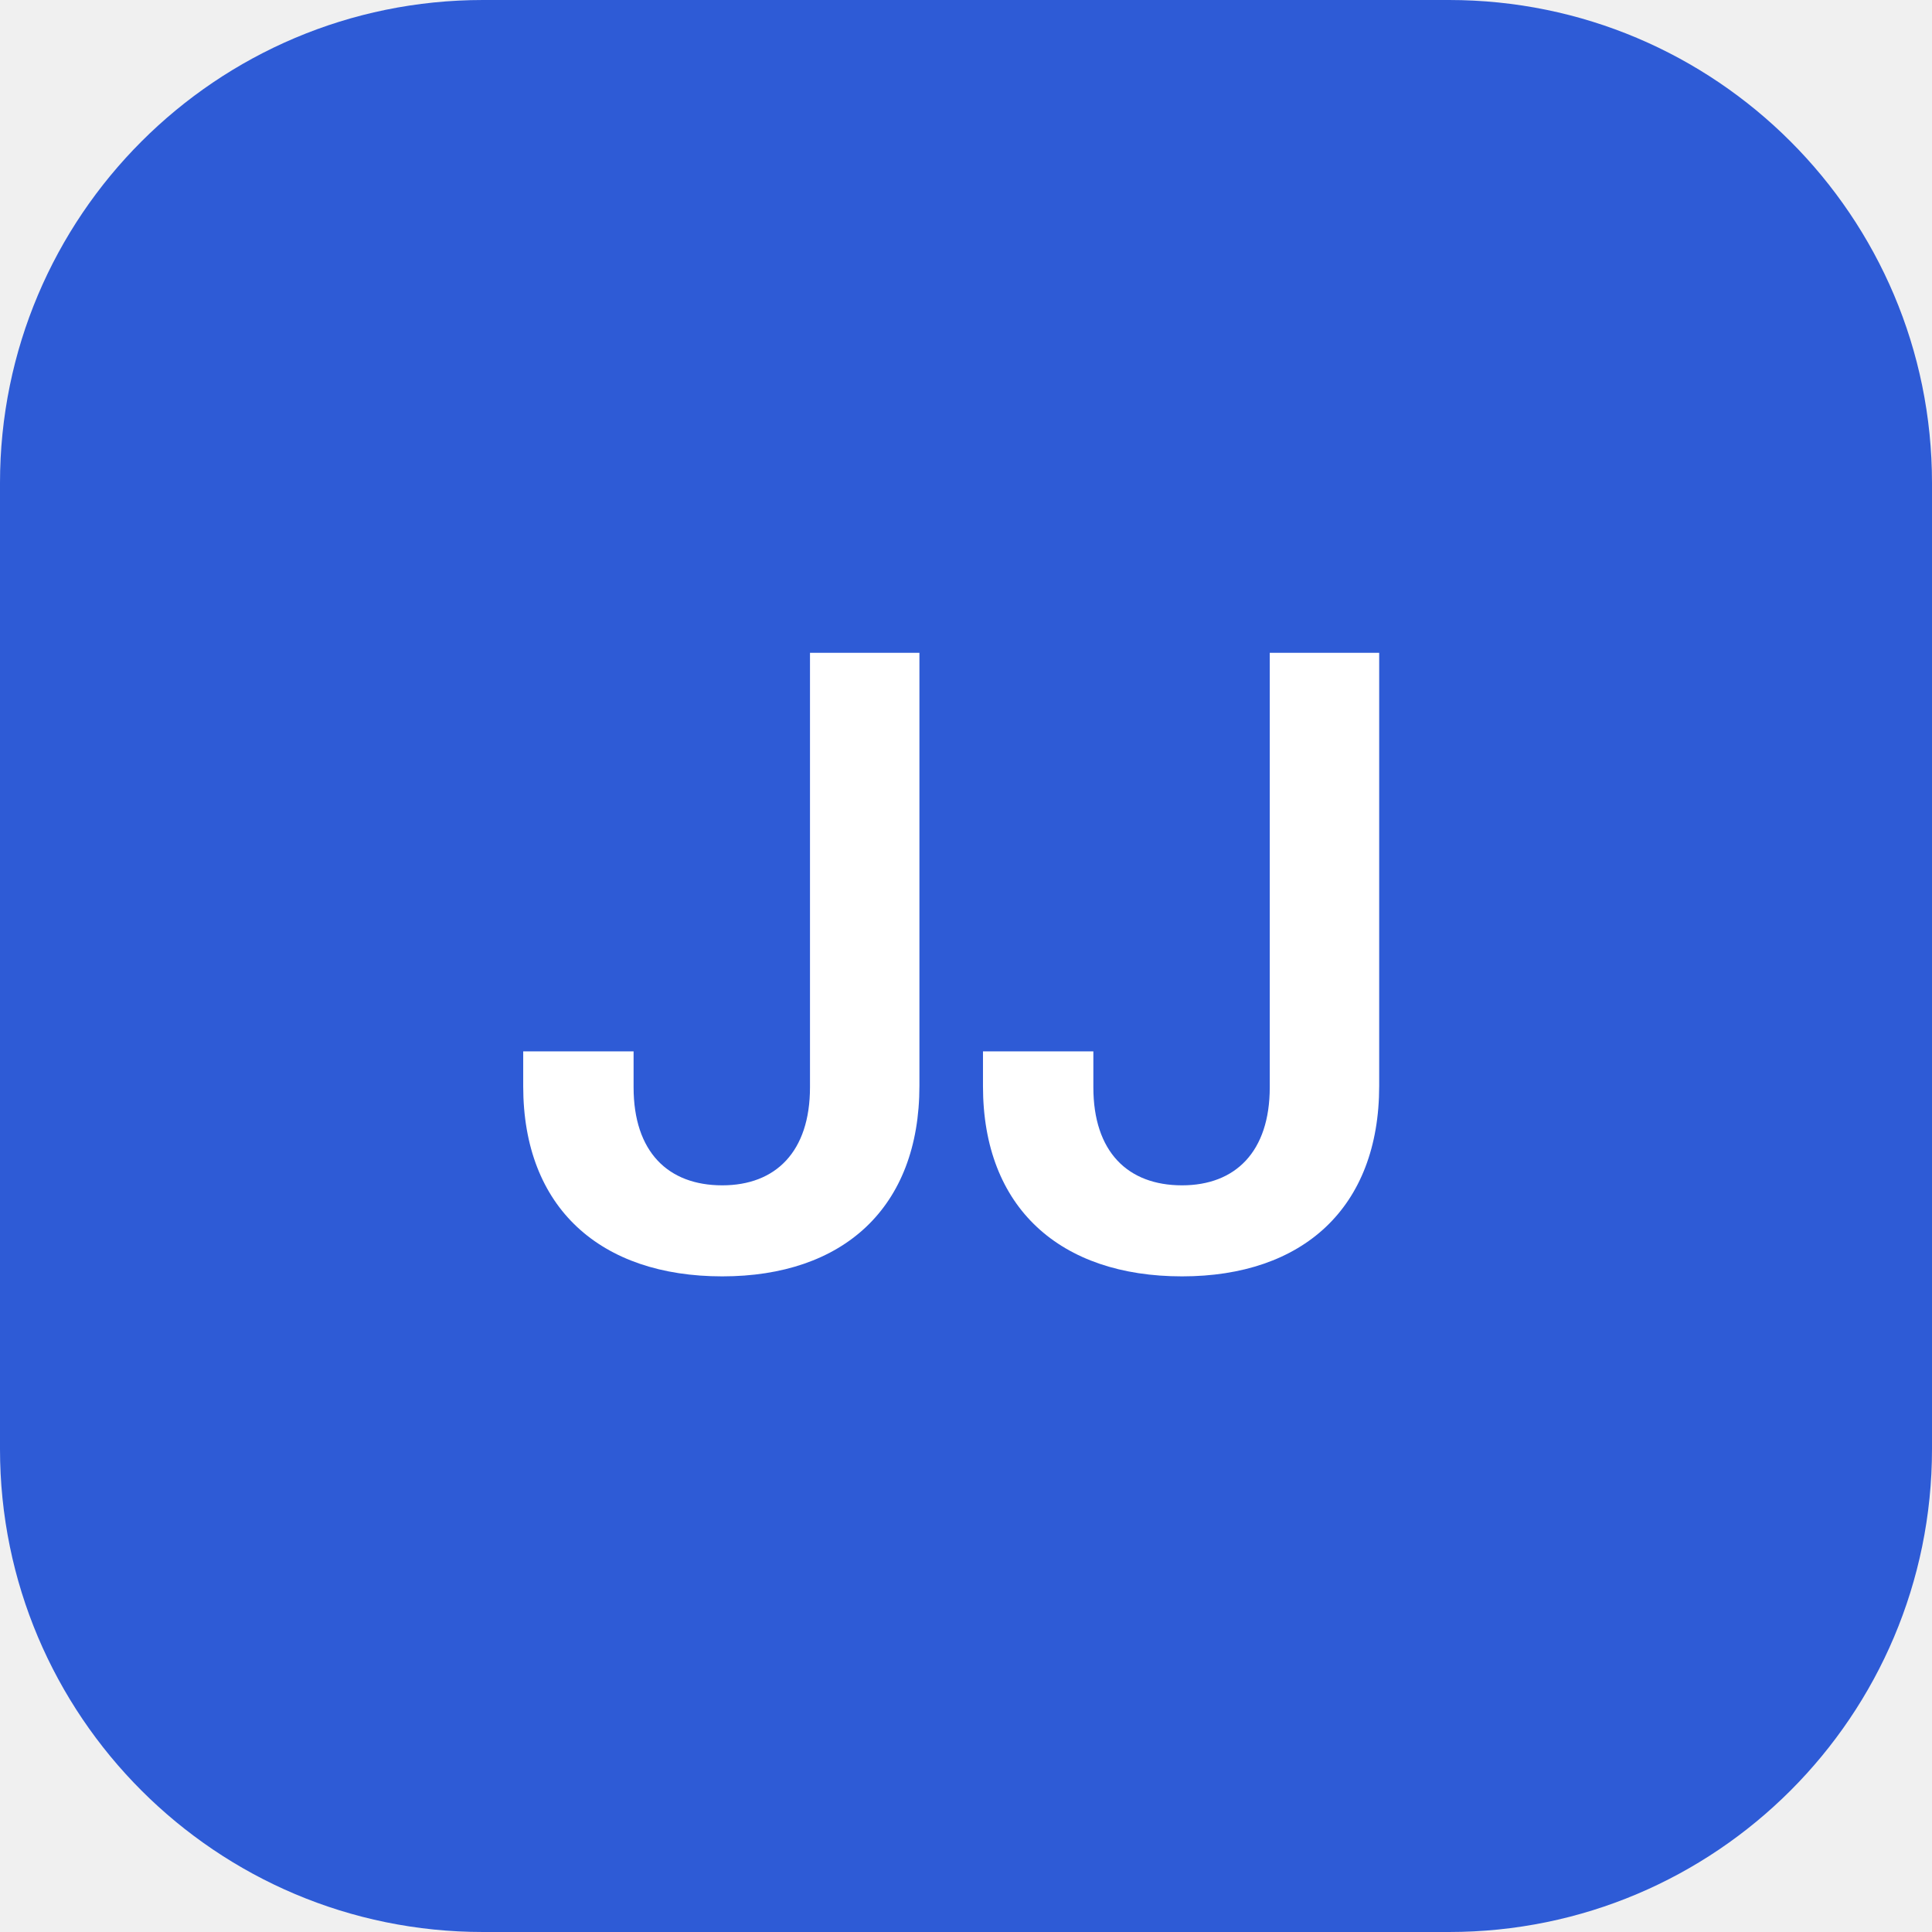
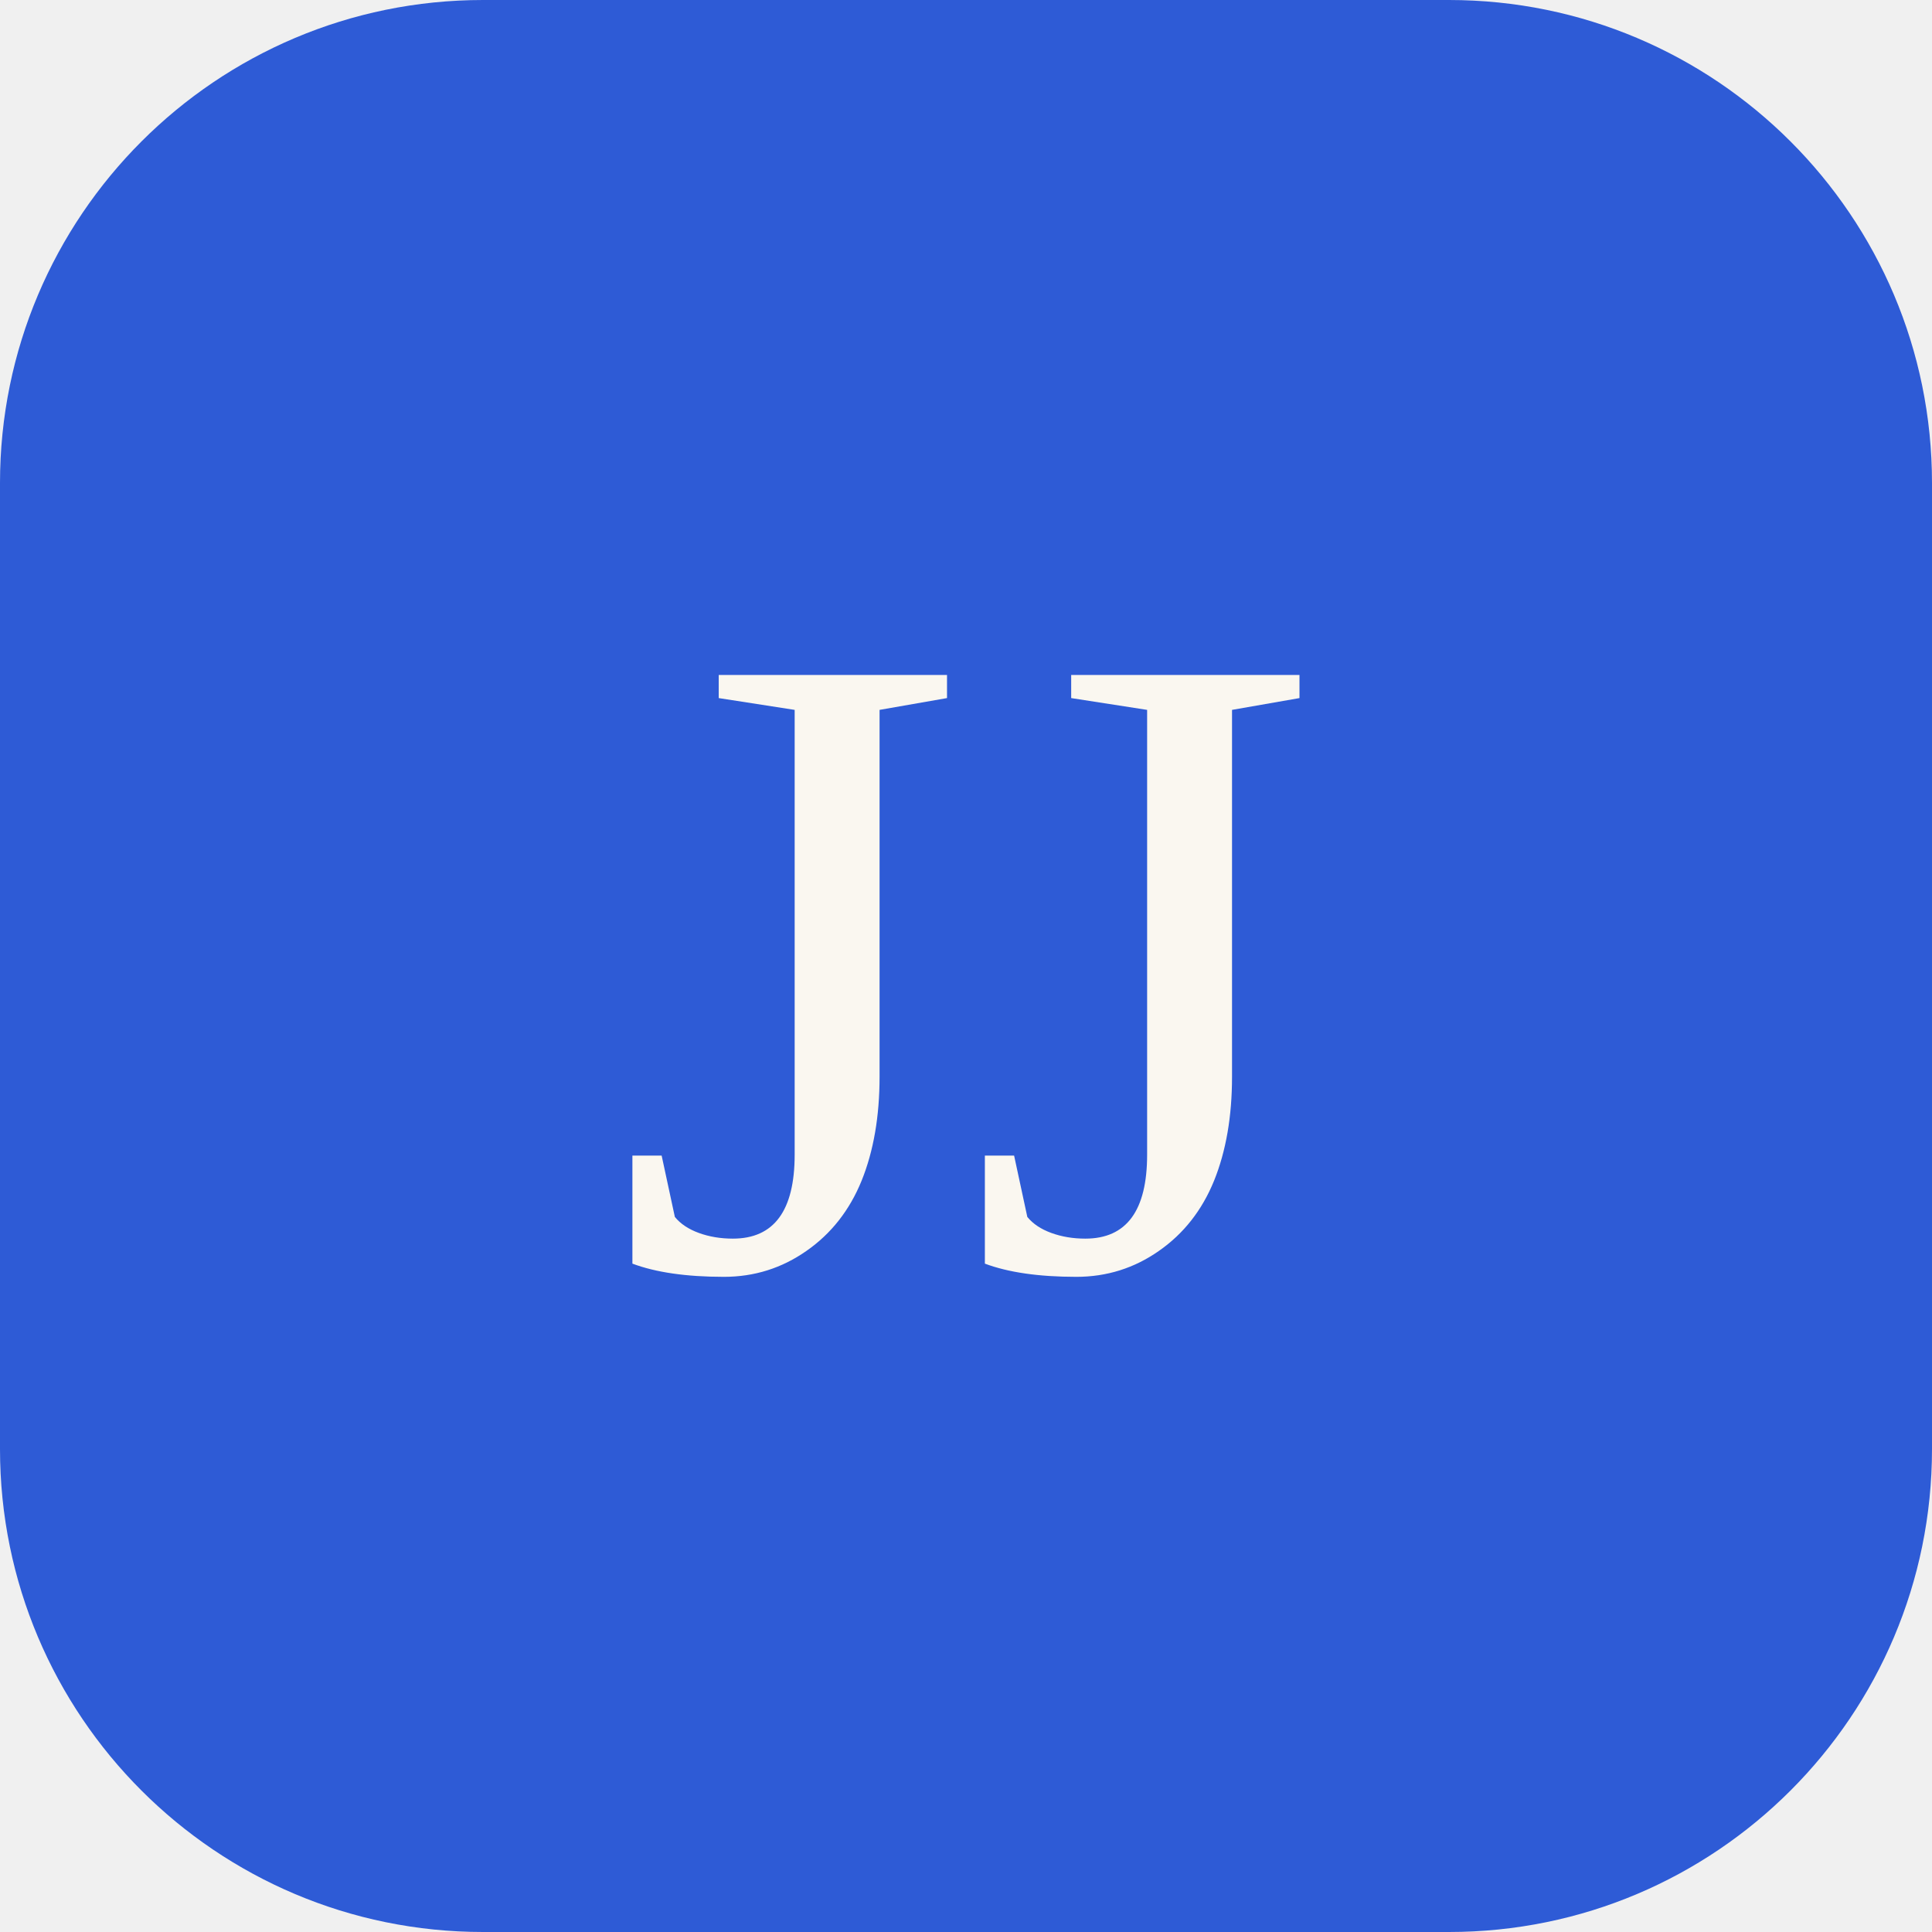
<svg xmlns="http://www.w3.org/2000/svg" viewBox="0 0 64 64">
-   <style>rect{fill:#2E5BD6}text{fill:#fff}@media (prefers-color-scheme:dark){rect{fill:#82A4FF}text{fill:#0A1430}}</style>
+   <style>rect{fill:#2E5BD6}text{fill:#FAF7F0}@media (prefers-color-scheme:dark){rect{fill:#82A4FF}text{fill:#0A1430}}</style>
  <rect width="64" height="64" rx="16" />
-   <text x="32" y="42" text-anchor="middle" font-family="Inter,-apple-system,Helvetica,Arial,sans-serif" font-size="28" font-weight="600" letter-spacing="-1">JJ</text>
+   <text x="32" y="42" text-anchor="middle" font-family="Georgia,Gelasio,Times New Roman,serif" font-size="30" font-weight="400">JJ</text>
</svg>
